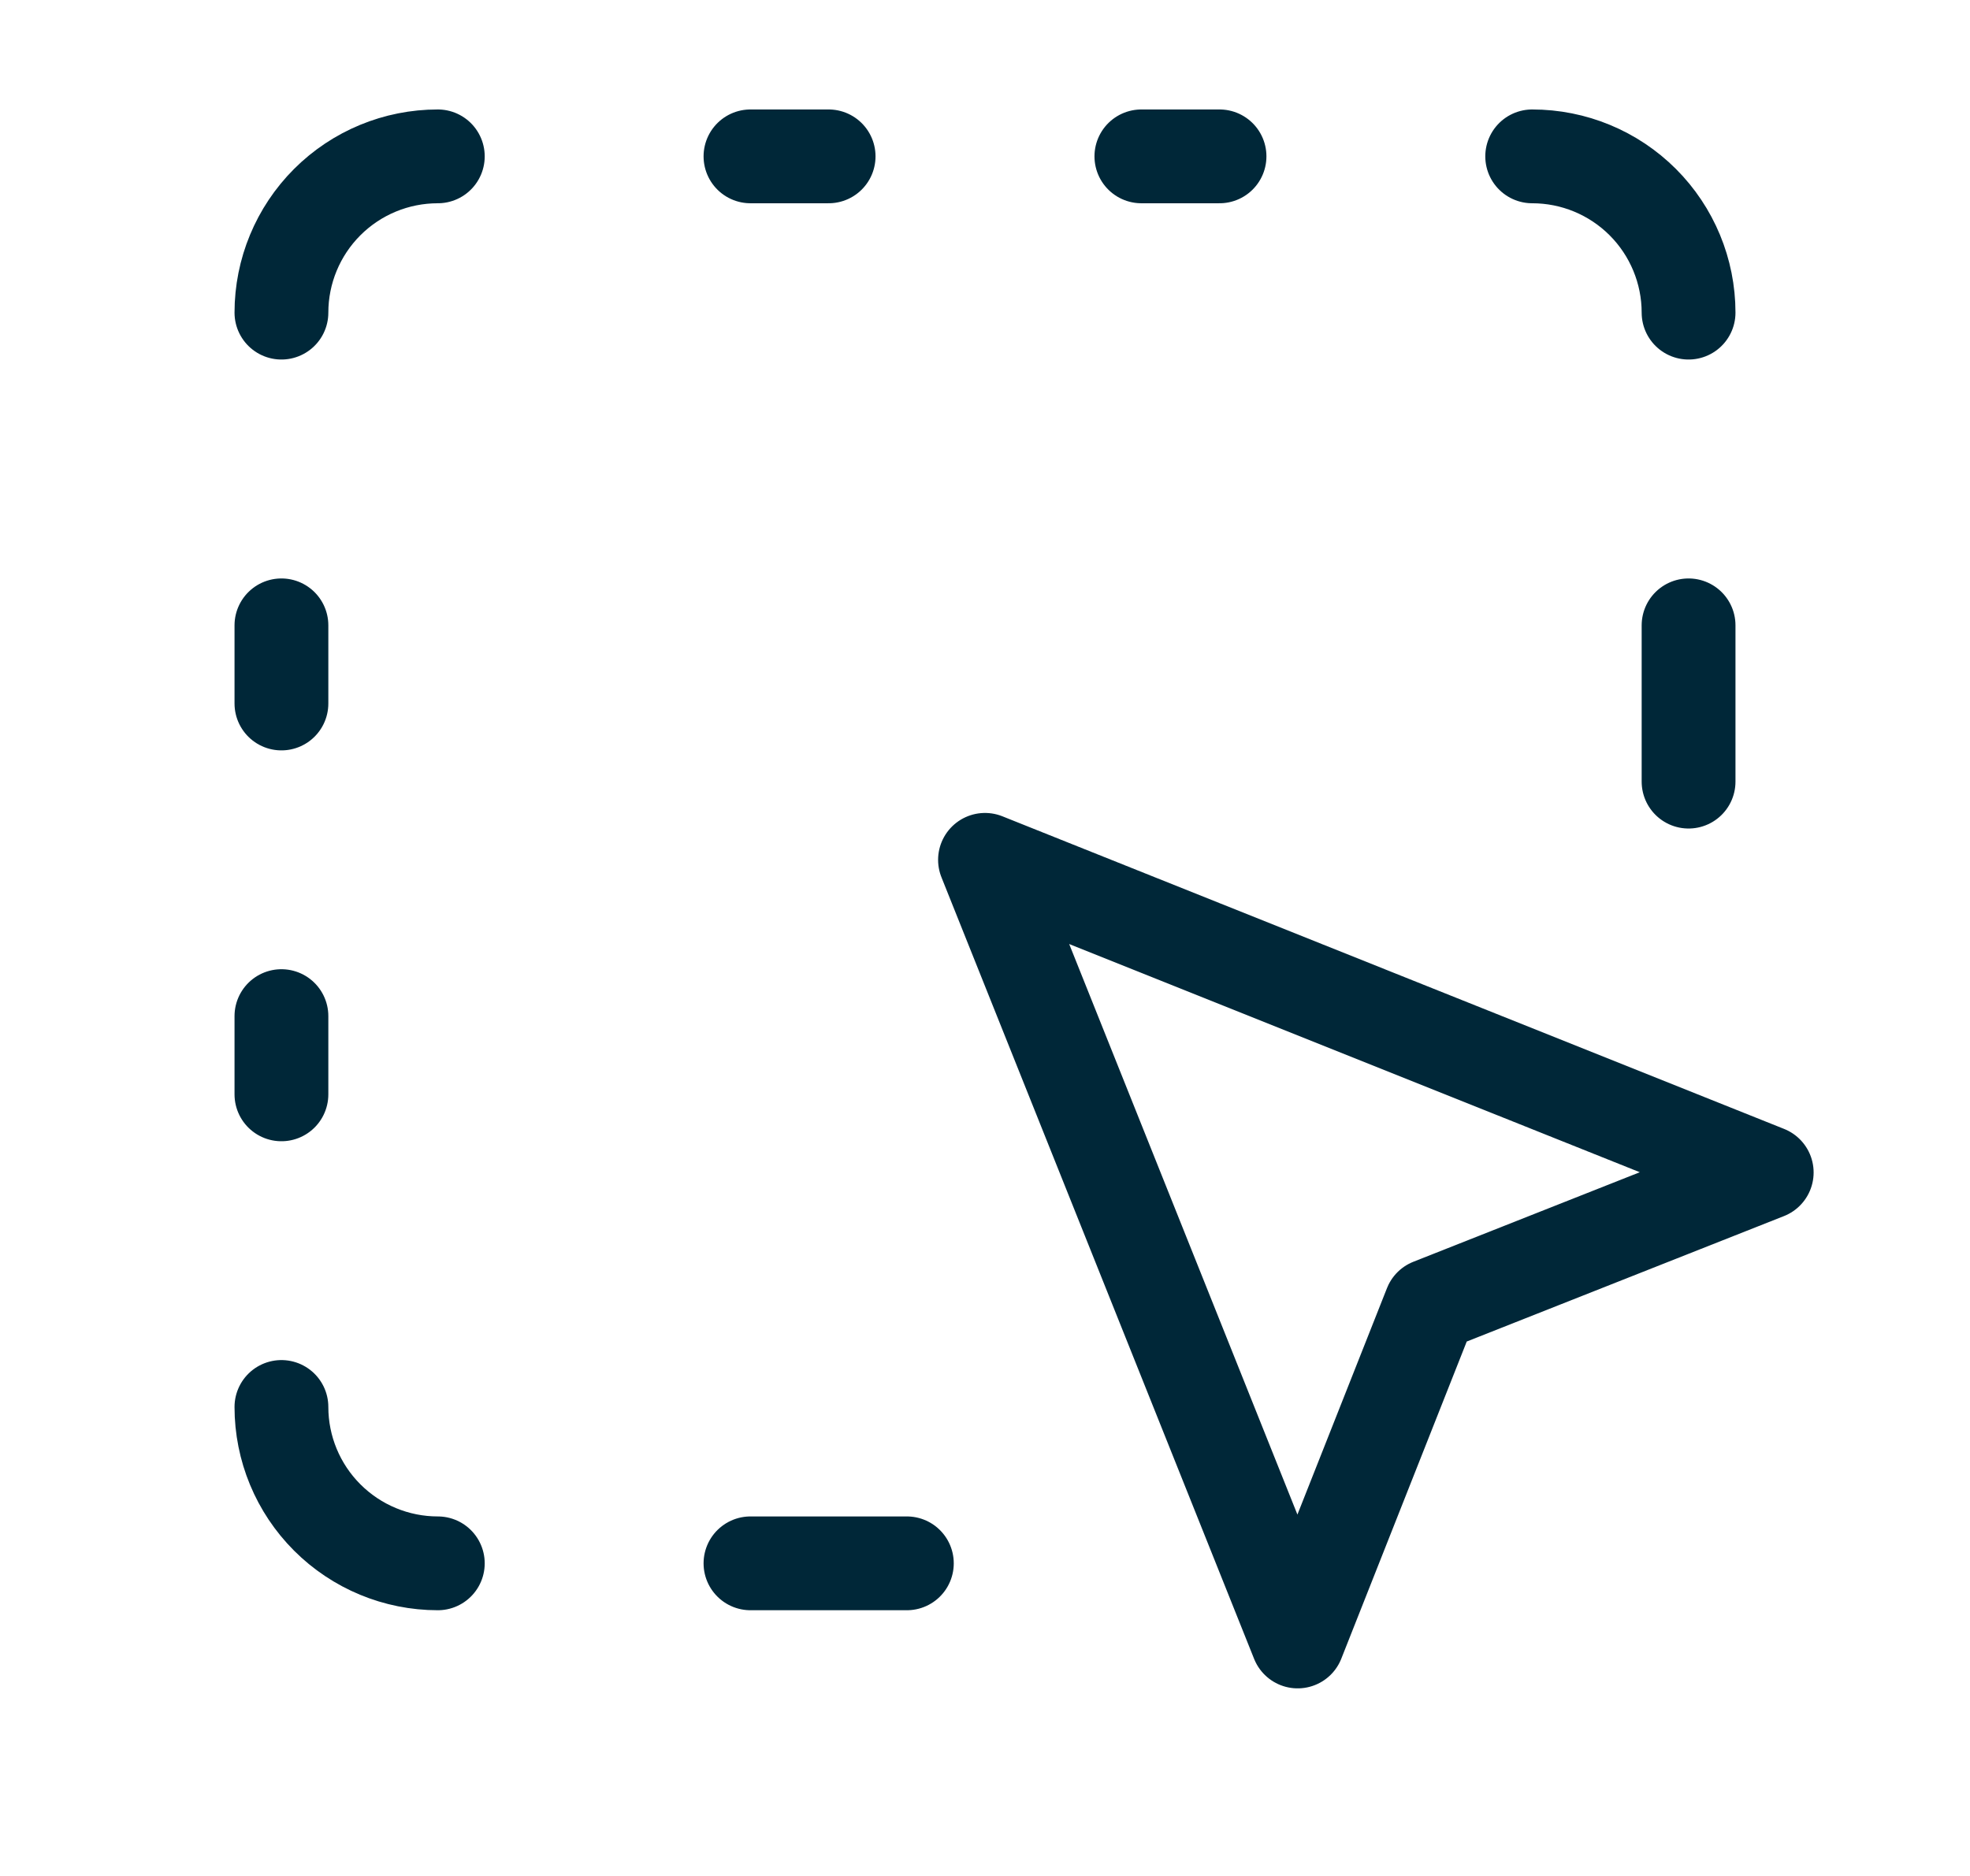
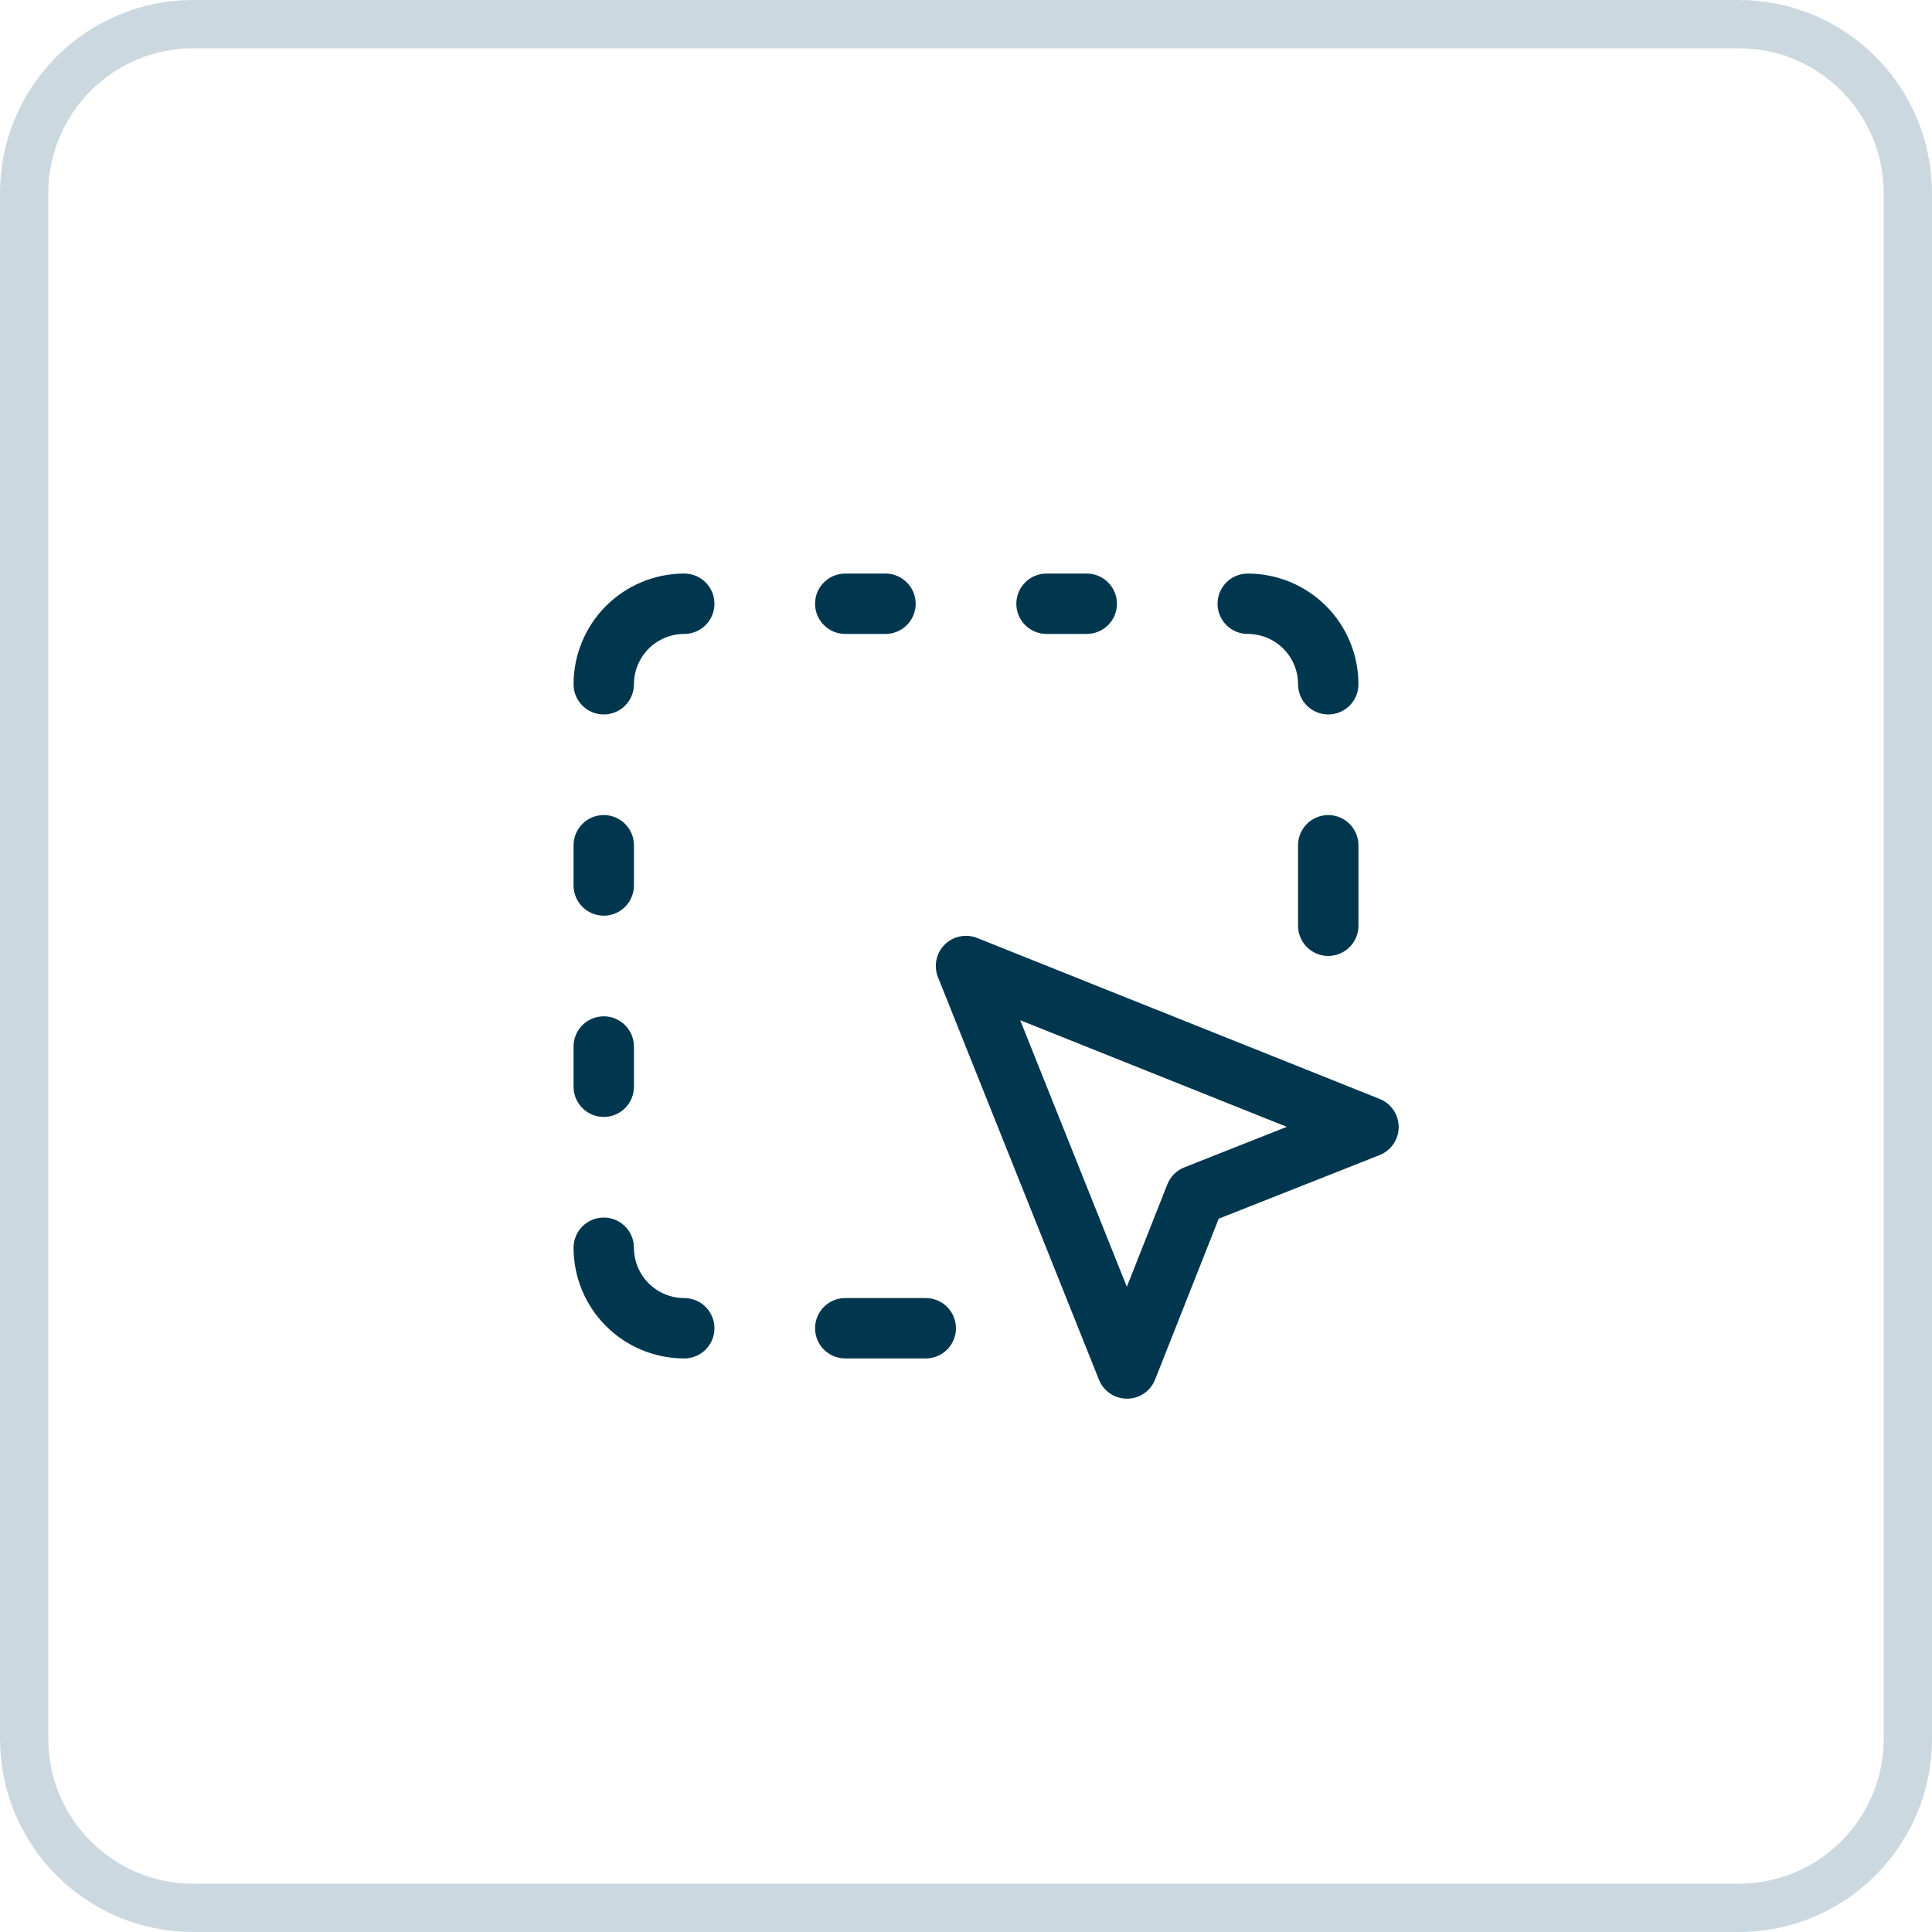
- <svg xmlns="http://www.w3.org/2000/svg" width="21" height="20" viewBox="0 0 21 20" fill="none">
-   <path id="Vector" d="M4.667 1.667C4.225 1.667 3.801 1.842 3.488 2.155C3.176 2.467 3 2.891 3 3.333M16.333 1.667C16.775 1.667 17.199 1.842 17.512 2.155C17.824 2.467 18 2.891 18 3.333M4.667 16.667C4.225 16.667 3.801 16.491 3.488 16.178C3.176 15.866 3 15.442 3 15M8 1.667H8.833M8 16.667H9.667M12.167 1.667H13M3 6.667V7.5M18 6.667V8.333M3 10.833V11.667M10.5 9.167L13.833 17.5L15.25 13.917L18.833 12.5L10.5 9.167Z" stroke="#002738" stroke-linecap="round" stroke-linejoin="round" />
+ <svg xmlns="http://www.w3.org/2000/svg" width="40" height="40" viewBox="0 0 40 40" fill="none">
+   <path d="M4 0.5H36C37.933 0.5 39.5 2.067 39.5 4V36C39.5 37.933 37.933 39.5 36 39.5H4C2.067 39.5 0.5 37.933 0.5 36V4C0.5 2.067 2.067 0.5 4 0.5Z" stroke="#CBD8DF" />
+   <path fillRule="evenodd" clipRule="evenodd" d="M12.546 12.546C12.976 12.116 13.559 11.875 14.167 11.875C14.512 11.875 14.792 12.155 14.792 12.5C14.792 12.845 14.512 13.125 14.167 13.125C13.89 13.125 13.625 13.235 13.43 13.43C13.235 13.625 13.125 13.89 13.125 14.167C13.125 14.512 12.845 14.792 12.5 14.792C12.155 14.792 11.875 14.512 11.875 14.167C11.875 13.559 12.116 12.976 12.546 12.546ZM16.875 12.5C16.875 12.155 17.155 11.875 17.5 11.875H18.333C18.678 11.875 18.958 12.155 18.958 12.5C18.958 12.845 18.678 13.125 18.333 13.125H17.5C17.155 13.125 16.875 12.845 16.875 12.5ZM21.042 12.5C21.042 12.155 21.322 11.875 21.667 11.875H22.5C22.845 11.875 23.125 12.155 23.125 12.5C23.125 12.845 22.845 13.125 22.5 13.125H21.667C21.322 13.125 21.042 12.845 21.042 12.5ZM25.208 12.5C25.208 12.155 25.488 11.875 25.833 11.875C26.441 11.875 27.024 12.116 27.454 12.546C27.884 12.976 28.125 13.559 28.125 14.167C28.125 14.512 27.845 14.792 27.5 14.792C27.155 14.792 26.875 14.512 26.875 14.167C26.875 13.89 26.765 13.625 26.57 13.43C26.375 13.235 26.11 13.125 25.833 13.125C25.488 13.125 25.208 12.845 25.208 12.5ZM12.5 16.875C12.845 16.875 13.125 17.155 13.125 17.5V18.333C13.125 18.678 12.845 18.958 12.5 18.958C12.155 18.958 11.875 18.678 11.875 18.333V17.5C11.875 17.155 12.155 16.875 12.5 16.875ZM27.5 16.875C27.845 16.875 28.125 17.155 28.125 17.5V19.167C28.125 19.512 27.845 19.792 27.5 19.792C27.155 19.792 26.875 19.512 26.875 19.167V17.5C26.875 17.155 27.155 16.875 27.5 16.875ZM19.558 19.558C19.735 19.381 20 19.327 20.232 19.42L28.566 22.753C28.803 22.848 28.959 23.079 28.958 23.335C28.958 23.591 28.801 23.82 28.563 23.915L25.232 25.232L23.915 28.563C23.82 28.801 23.591 28.958 23.335 28.958C23.079 28.959 22.848 28.803 22.753 28.566L19.42 20.232C19.327 20 19.381 19.735 19.558 19.558ZM21.122 21.122L23.33 26.642L24.169 24.52C24.232 24.36 24.36 24.232 24.52 24.169L26.642 23.33L21.122 21.122ZM12.5 21.042C12.845 21.042 13.125 21.322 13.125 21.667V22.5C13.125 22.845 12.845 23.125 12.5 23.125C12.155 23.125 11.875 22.845 11.875 22.5V21.667C11.875 21.322 12.155 21.042 12.5 21.042ZM12.5 25.208C12.845 25.208 13.125 25.488 13.125 25.833C13.125 26.11 13.235 26.375 13.43 26.57C13.625 26.765 13.89 26.875 14.167 26.875C14.512 26.875 14.792 27.155 14.792 27.5C14.792 27.845 14.512 28.125 14.167 28.125C13.559 28.125 12.976 27.884 12.546 27.454C12.116 27.024 11.875 26.441 11.875 25.833C11.875 25.488 12.155 25.208 12.5 25.208ZM16.875 27.5C16.875 27.155 17.155 26.875 17.5 26.875H19.167C19.512 26.875 19.792 27.155 19.792 27.5C19.792 27.845 19.512 28.125 19.167 28.125H17.5C17.155 28.125 16.875 27.845 16.875 27.5Z" fill="#00374E" />
</svg>
